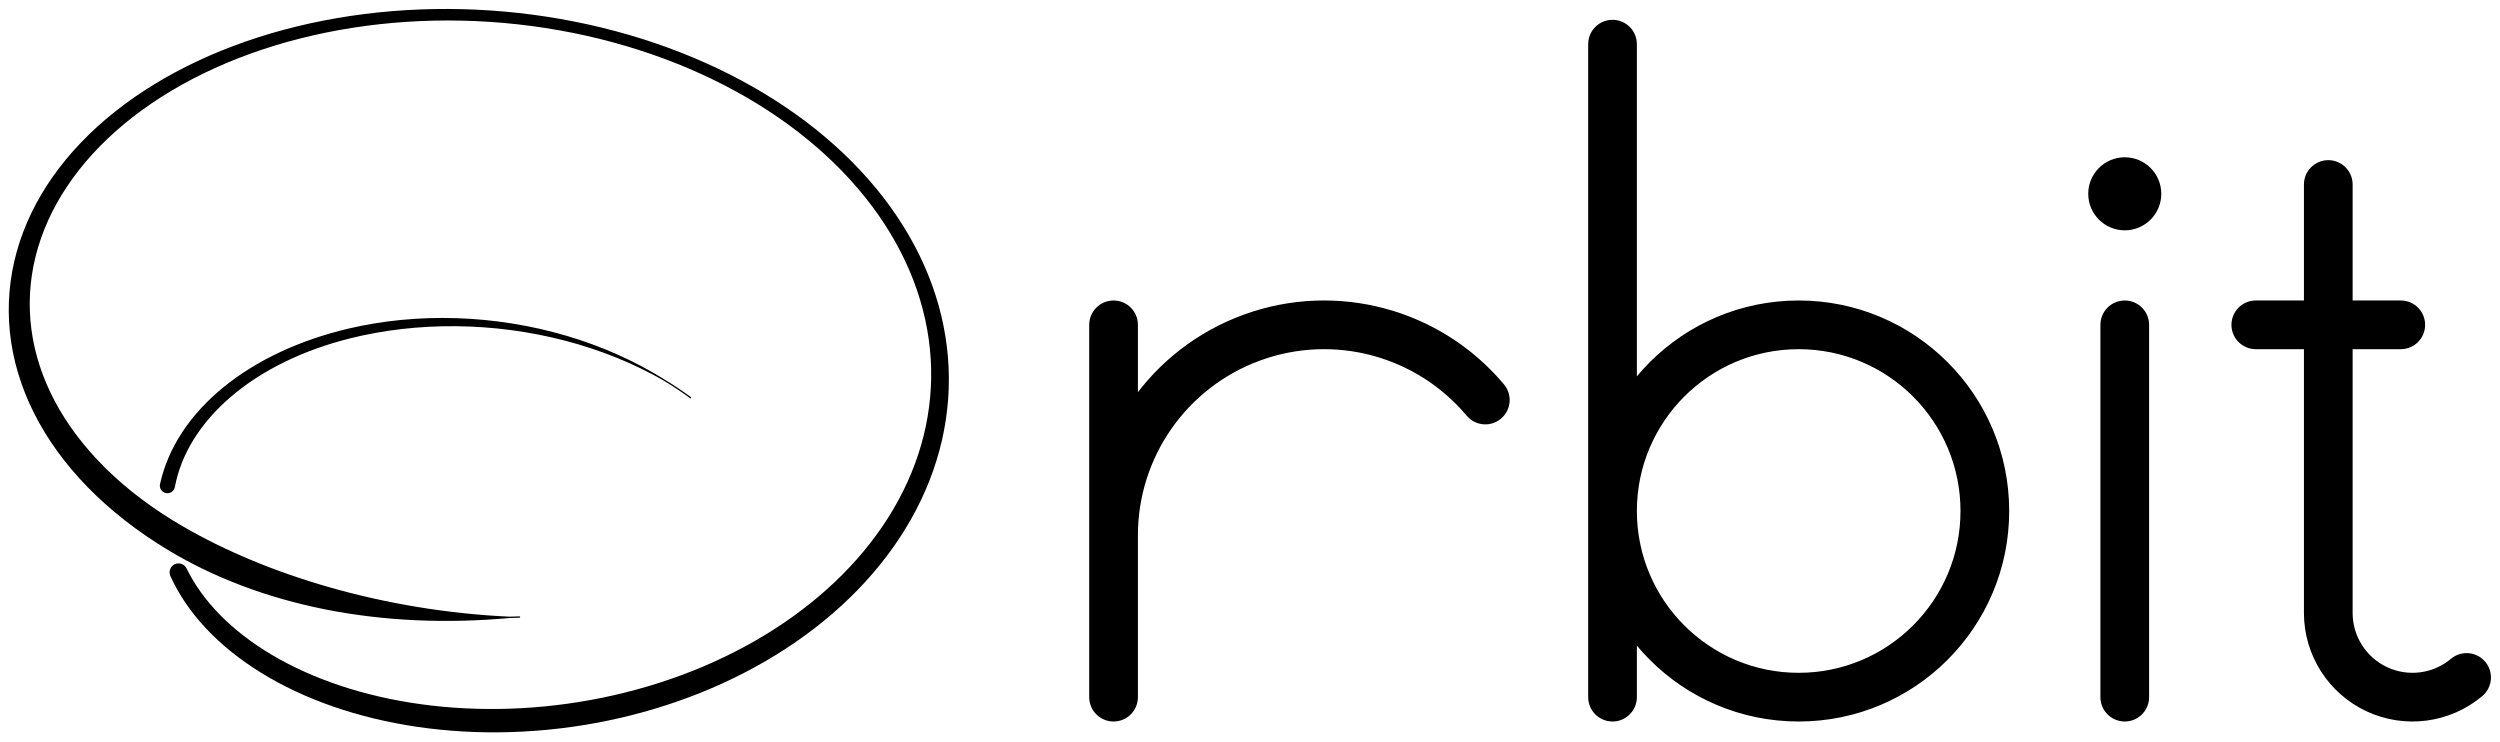
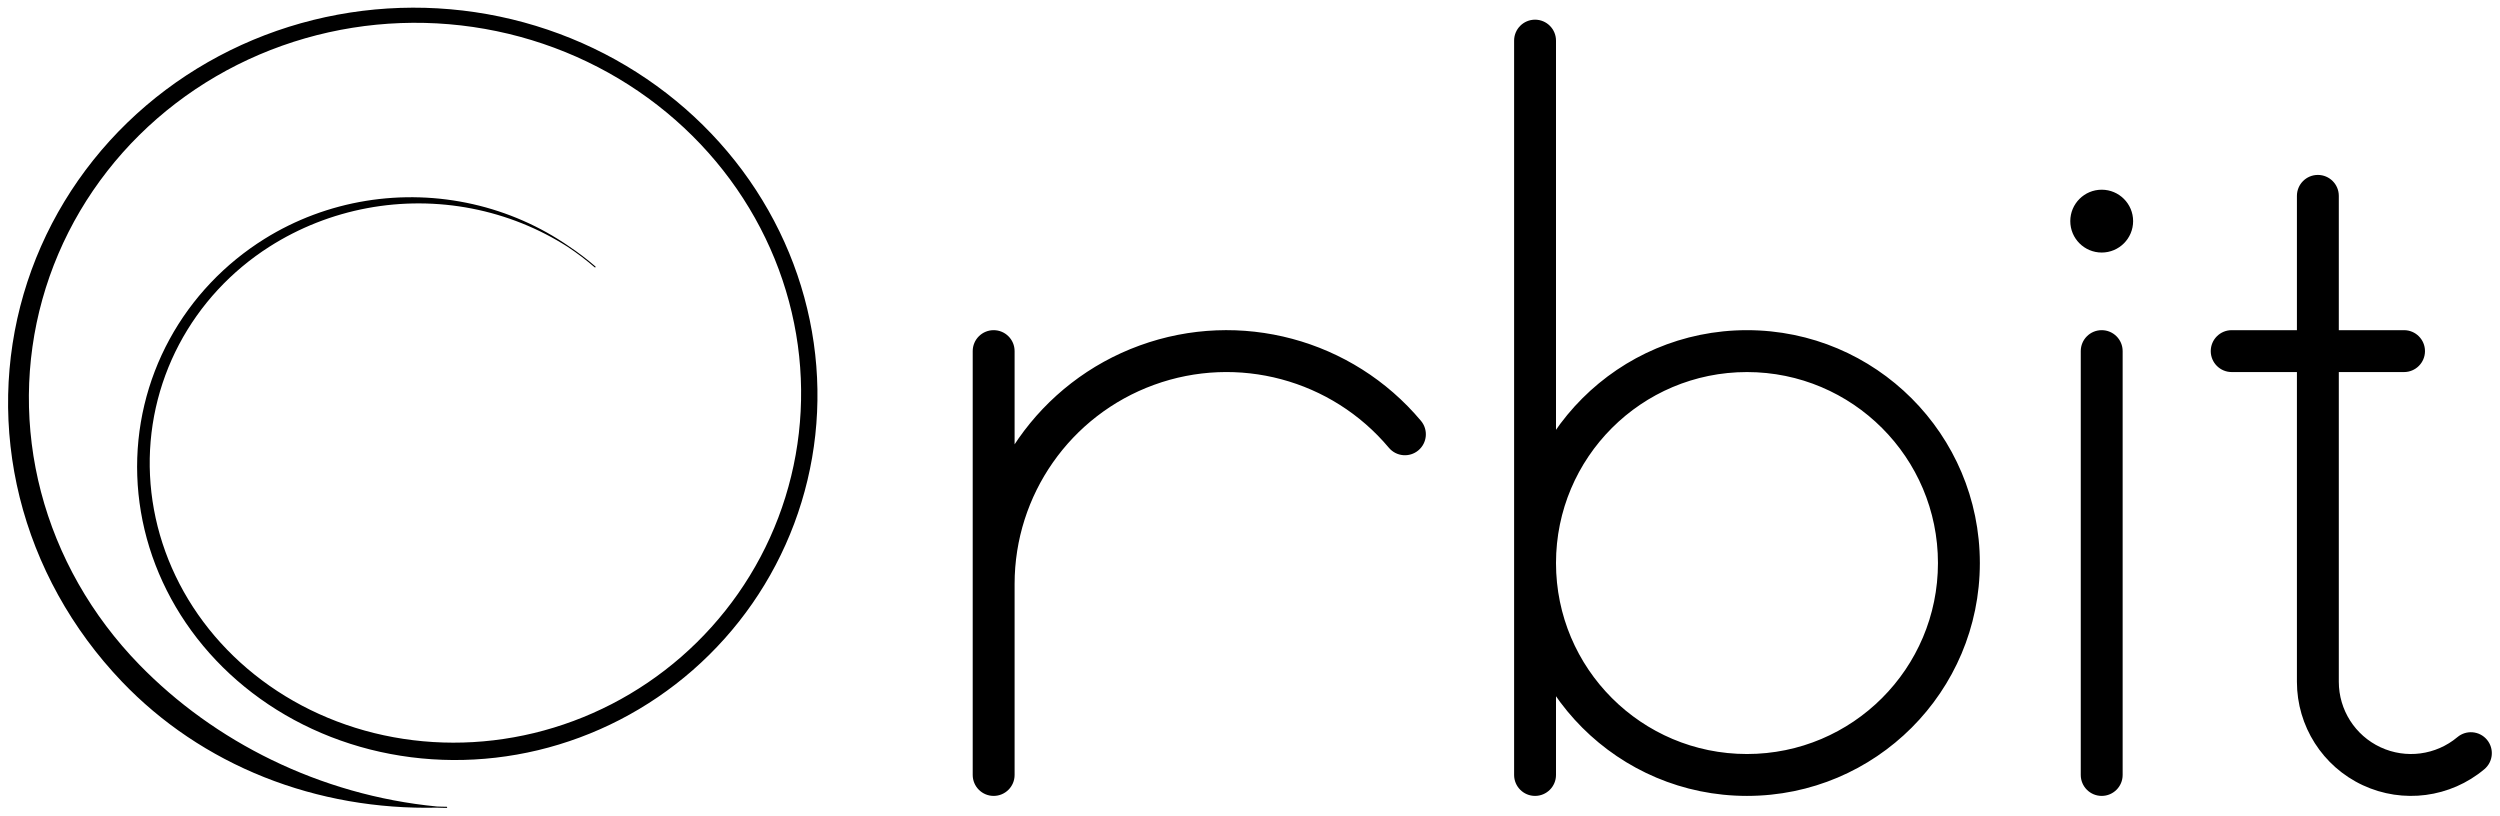
- <svg xmlns="http://www.w3.org/2000/svg" viewBox="39.3 89.9 1129.5 334.8" width="1130" height="335">
+ <svg xmlns="http://www.w3.org/2000/svg" viewBox="38.9 40 1312.4 428.3" width="1312" height="428">
  <g fill="#000000">
-     <path d="M351.476 269.315C347.579 266.444 343.481 263.719 339.204 261.156C339.101 261.094 338.999 261.027 338.896 260.963C338.794 260.899 338.691 260.835 338.588 260.771C338.382 260.644 338.175 260.516 337.968 260.389C337.554 260.135 337.139 259.883 336.721 259.632C335.887 259.13 335.045 258.634 334.197 258.145C332.501 257.166 330.778 256.212 329.03 255.284C325.533 253.428 321.936 251.676 318.251 250.035C310.882 246.754 303.16 243.917 295.202 241.572C287.243 239.227 279.047 237.373 270.74 236.041C262.432 234.708 254.012 233.898 245.611 233.624C237.21 233.35 228.828 233.613 220.599 234.411C212.37 235.208 204.294 236.541 196.503 238.39C185.595 240.98 175.239 244.546 165.76 248.993C156.282 253.44 147.68 258.768 140.243 264.836C132.806 270.904 126.533 277.714 121.679 285.084C116.824 292.453 113.39 300.385 111.585 308.619C111.208 310.47 112.402 312.276 114.253 312.653C116.103 313.03 117.909 311.836 118.287 309.985C119.669 302.576 122.542 295.292 126.828 288.379C131.114 281.467 136.814 274.931 143.736 269.026C150.658 263.12 158.8 257.848 167.875 253.409C176.951 248.97 186.958 245.365 197.557 242.724C205.127 240.839 212.993 239.424 221.031 238.507C229.069 237.589 237.278 237.169 245.532 237.255C253.787 237.341 262.085 237.933 270.301 239.027C278.518 240.12 286.653 241.713 294.586 243.785C302.52 245.857 310.251 248.408 317.671 251.402C321.381 252.9 325.013 254.508 328.555 256.221C330.325 257.078 332.074 257.96 333.798 258.869C334.66 259.323 335.516 259.784 336.365 260.251C336.79 260.484 337.214 260.719 337.635 260.956C337.846 261.074 338.057 261.193 338.267 261.312C338.372 261.372 338.477 261.431 338.582 261.491C338.687 261.551 338.793 261.609 338.896 261.671C343.157 264.224 347.239 266.938 351.12 269.798C351.253 269.896 351.441 269.868 351.539 269.734C351.638 269.601 351.609 269.413 351.476 269.315ZM116.3 350.168C120.013 358.372 125.377 366.294 132.244 373.645C139.111 380.996 147.481 387.777 157.129 393.747C166.777 399.717 177.704 404.877 189.619 409.025C201.534 413.174 214.436 416.312 227.972 418.288C241.508 420.263 255.678 421.076 270.08 420.636C284.482 420.195 299.116 418.501 313.554 415.531C327.993 412.561 342.236 408.315 355.854 402.844C369.471 397.372 382.463 390.675 394.421 382.876C406.378 375.077 417.301 366.176 426.824 356.367C436.348 346.557 444.471 335.84 450.896 324.477C454.109 318.796 456.899 312.955 459.237 306.993C461.574 301.031 463.461 294.948 464.874 288.787C466.287 282.626 467.227 276.387 467.682 270.115C468.137 263.842 468.106 257.537 467.585 251.244C467.064 244.951 466.054 238.671 464.559 232.448C463.064 226.225 461.084 220.058 458.632 213.991C453.727 201.857 446.928 190.123 438.41 179.094C429.892 168.066 419.658 157.742 407.972 148.388C396.286 139.034 383.15 130.65 368.911 123.453C354.672 116.257 339.332 110.248 323.306 105.588C307.281 100.928 290.573 97.617 273.648 95.745C256.724 93.873 239.584 93.441 222.718 94.461C205.852 95.481 189.263 97.954 173.433 101.813C157.604 105.671 142.535 110.915 128.679 117.406C114.822 123.896 102.178 131.632 91.143 140.413C80.109 149.193 70.683 159.019 63.205 169.632C59.465 174.938 56.212 180.441 53.481 186.1C50.751 191.759 48.542 197.574 46.888 203.5C45.233 209.426 44.133 215.462 43.608 221.554C43.083 227.647 43.134 233.796 43.77 239.942C44.407 246.089 45.629 252.233 47.433 258.315C49.237 264.397 51.622 270.417 54.573 276.319C57.524 282.222 61.04 288.006 65.095 293.621C69.15 299.235 73.745 304.681 78.846 309.911C89.049 320.371 101.283 329.966 115.211 338.373C125.409 344.529 136.576 349.944 148.505 354.46C160.435 358.976 173.125 362.591 186.33 365.214C199.535 367.836 213.251 369.466 227.217 370.099C234.2 370.415 241.246 370.484 248.321 370.312C251.859 370.225 255.405 370.079 258.954 369.874C260.729 369.771 262.505 369.654 264.281 369.522C265.169 369.457 266.058 369.387 266.946 369.314C267.39 369.277 267.834 369.24 268.278 369.202C268.5 369.182 268.723 369.163 268.945 369.143C269.056 369.134 269.167 369.124 269.278 369.114C269.333 369.109 269.389 369.104 269.444 369.099C269.5 369.094 269.555 369.085 269.611 369.084C271.083 369.051 272.556 369.008 274.031 368.956C274.196 368.95 274.326 368.811 274.32 368.645C274.314 368.48 274.175 368.35 274.009 368.356C272.538 368.408 271.067 368.451 269.597 368.484C269.542 368.485 269.486 368.479 269.431 368.476C269.375 368.474 269.319 368.471 269.264 368.469C269.153 368.464 269.042 368.458 268.93 368.453C268.708 368.443 268.486 368.432 268.264 368.421C267.82 368.399 267.375 368.376 266.932 368.353C266.044 368.306 265.158 368.255 264.272 368.202C262.501 368.094 260.734 367.974 258.972 367.84C255.448 367.572 251.943 367.253 248.459 366.884C241.492 366.146 234.613 365.21 227.843 364.094C214.303 361.861 201.204 358.91 188.694 355.362C176.184 351.813 164.261 347.667 153.047 343.006C141.833 338.345 131.327 333.168 121.64 327.531C115.025 323.683 108.821 319.571 103.067 315.237C97.312 310.903 92.008 306.346 87.185 301.608C82.362 296.871 78.02 291.953 74.181 286.898C70.342 281.843 67.005 276.651 64.185 271.363C58.545 260.787 54.974 249.831 53.504 238.798C52.034 227.764 52.664 216.646 55.375 205.745C56.73 200.295 58.605 194.9 60.987 189.603C63.37 184.305 66.26 179.107 69.639 174.051C73.017 168.996 76.883 164.084 81.206 159.36C85.53 154.636 90.311 150.101 95.511 145.795C100.71 141.488 106.328 137.412 112.317 133.601C118.306 129.791 124.667 126.247 131.347 123C144.708 116.507 159.347 111.209 174.795 107.288C190.243 103.366 206.498 100.821 223.05 99.736C239.603 98.651 256.452 99.027 273.086 100.854C289.719 102.68 306.134 105.956 321.845 110.582C337.557 115.207 352.562 121.181 366.429 128.319C380.297 135.457 393.025 143.758 404.265 152.966C415.505 162.175 425.254 172.289 433.272 183.002C441.29 193.715 447.576 205.023 452.012 216.599C456.449 228.175 459.039 240.017 459.784 251.816C460.528 263.614 459.429 275.369 456.577 286.804C453.725 298.238 449.12 309.353 442.931 319.888C436.741 330.424 428.966 340.379 419.859 349.519C410.753 358.658 400.315 366.981 388.877 374.294C377.439 381.608 365.003 387.912 351.958 393.078C338.912 398.245 325.259 402.273 311.415 405.108C297.572 407.943 283.54 409.585 269.739 410.054C255.938 410.522 242.37 409.817 229.429 408.031C216.489 406.245 204.177 403.379 192.839 399.591C181.502 395.803 171.14 391.094 162.025 385.678C152.911 380.263 145.046 374.142 138.605 367.567C132.164 360.992 127.146 353.966 123.619 346.735C122.671 344.714 120.264 343.845 118.243 344.793C116.222 345.74 115.352 348.147 116.3 350.168Z" />
-     <path d="M531.406 236.635C531.406 230.56 536.331 225.635 542.406 225.635C548.481 225.635 553.406 230.56 553.406 236.635C553.406 292.707 553.406 348.778 553.406 404.85C553.406 410.925 548.481 415.85 542.406 415.85C536.331 415.85 531.406 410.925 531.406 404.85C531.406 348.778 531.406 292.707 531.406 236.635ZM531.406 331.742C531.406 287.135 559.305 247.291 601.222 232.034C643.139 216.777 690.123 229.367 718.796 263.538C722.701 268.192 722.094 275.13 717.44 279.035C712.786 282.94 705.848 282.333 701.943 277.679C679.215 250.593 641.973 240.614 608.747 252.707C575.52 264.801 553.406 296.384 553.406 331.742C553.406 337.817 548.481 342.742 542.406 342.742C536.331 342.742 531.406 337.817 531.406 331.742ZM756.839 109.825C756.839 103.75 761.764 98.825 767.839 98.825C773.914 98.825 778.839 103.75 778.839 109.825C778.839 208.167 778.839 306.508 778.839 404.85C778.839 410.925 773.914 415.85 767.839 415.85C761.764 415.85 756.839 410.925 756.839 404.85C756.839 306.508 756.839 208.167 756.839 109.825ZM947.053 320.742C947.053 373.269 904.472 415.85 851.946 415.85C799.42 415.85 756.839 373.269 756.839 320.742C756.839 268.216 799.42 225.635 851.946 225.635C904.472 225.635 947.053 268.216 947.053 320.742ZM925.053 320.742C925.053 280.366 892.322 247.635 851.946 247.635C811.57 247.635 778.839 280.366 778.839 320.742C778.839 361.118 811.57 393.85 851.946 393.85C892.322 393.85 925.053 361.118 925.053 320.742ZM988.266 236.635C988.266 230.56 993.191 225.635 999.266 225.635C1005.342 225.635 1010.266 230.56 1010.266 236.635C1010.266 292.707 1010.266 348.778 1010.266 404.85C1010.266 410.925 1005.342 415.85 999.266 415.85C993.191 415.85 988.266 410.925 988.266 404.85C988.266 348.778 988.266 292.707 988.266 236.635ZM1015.766 177.433C1015.766 186.545 1008.379 193.933 999.266 193.933C990.154 193.933 982.766 186.545 982.766 177.433C982.766 168.32 990.154 160.933 999.266 160.933C1008.379 160.933 1015.766 168.32 1015.766 177.433ZM1080.218 173.23C1080.218 167.155 1085.143 162.23 1091.218 162.23C1097.293 162.23 1102.218 167.155 1102.218 173.23C1102.218 237.756 1102.218 302.281 1102.218 366.807C1102.218 372.882 1097.293 377.807 1091.218 377.807C1085.143 377.807 1080.218 372.882 1080.218 366.807C1080.218 302.281 1080.218 237.756 1080.218 173.23ZM1160.785 404.376C1146.185 416.627 1125.809 419.31 1108.535 411.255C1091.261 403.2 1080.218 385.866 1080.218 366.807C1080.218 360.732 1085.143 355.807 1091.218 355.807C1097.293 355.807 1102.218 360.732 1102.218 366.807C1102.218 377.316 1108.307 386.874 1117.832 391.316C1127.357 395.757 1138.593 394.278 1146.644 387.523C1151.298 383.618 1158.236 384.225 1162.141 388.879C1166.046 393.532 1165.439 400.471 1160.785 404.376ZM1058.469 247.635C1052.394 247.635 1047.469 242.71 1047.469 236.635C1047.469 230.56 1052.394 225.635 1058.469 225.635C1080.302 225.635 1102.135 225.635 1123.968 225.635C1130.043 225.635 1134.968 230.56 1134.968 236.635C1134.968 242.71 1130.043 247.635 1123.968 247.635C1102.135 247.635 1080.302 247.635 1058.469 247.635Z" />
+     <path d="M351.336 179.938C346.877 176.086 342.154 172.495 337.201 169.198C337.083 169.12 336.968 169.038 336.851 168.958C336.735 168.878 336.618 168.798 336.501 168.718C336.267 168.559 336.033 168.4 335.798 168.242C335.328 167.926 334.856 167.613 334.382 167.302C333.434 166.681 332.477 166.07 331.512 165.47C329.583 164.27 327.621 163.114 325.628 162.003C321.642 159.78 317.535 157.739 313.323 155.891C304.9 152.195 296.059 149.276 286.965 147.214C277.871 145.152 268.523 143.947 259.101 143.649C249.679 143.351 240.184 143.96 230.807 145.489C221.429 147.019 212.17 149.469 203.223 152.815C194.276 156.161 185.642 160.404 177.512 165.479C167.181 171.928 157.647 179.69 149.239 188.559C140.831 197.428 133.551 207.402 127.673 218.196C121.795 228.989 117.321 240.601 114.446 252.679C111.571 264.757 110.297 277.299 110.725 289.908C111.152 302.517 113.282 315.192 117.106 327.513C120.93 339.834 126.448 351.8 133.543 363.001C140.637 374.202 149.307 384.636 159.325 393.929C169.343 403.223 180.71 411.375 193.103 418.076C205.497 424.776 218.917 430.023 232.967 433.592C247.017 437.161 261.696 439.051 276.556 439.138C291.416 439.225 306.456 437.509 321.203 433.976C335.951 430.444 350.405 425.096 364.099 418.035C377.793 410.975 390.725 402.203 402.464 391.935C414.203 381.667 424.748 369.904 433.733 356.964C442.718 344.024 450.141 329.908 455.727 315.017C461.313 300.127 465.062 284.463 466.808 268.488C467.681 260.5 468.055 252.434 467.922 244.352C467.789 236.27 467.148 228.171 465.998 220.118C464.848 212.064 463.19 204.055 461.03 196.153C458.87 188.251 456.208 180.455 453.059 172.827C446.761 157.569 438.509 142.983 428.514 129.522C418.518 116.061 406.78 103.728 393.623 92.917C380.465 82.106 365.889 72.818 350.311 65.362C334.733 57.906 318.155 52.284 301.063 48.699C283.971 45.115 266.368 43.568 248.781 44.145C239.988 44.434 231.2 45.252 222.484 46.597C213.769 47.943 205.126 49.816 196.623 52.208C188.121 54.6 179.758 57.51 171.603 60.922C163.447 64.334 155.499 68.248 147.821 72.638C140.144 77.027 132.737 81.893 125.663 87.203C118.589 92.513 111.847 98.266 105.494 104.423C99.142 110.579 93.178 117.139 87.656 124.056C82.133 130.972 77.052 138.245 72.458 145.821C67.864 153.396 63.756 161.275 60.175 169.398C56.594 177.521 53.539 185.887 51.042 194.434C48.544 202.981 46.604 211.707 45.244 220.546C43.885 229.385 43.106 238.335 42.922 247.327C42.738 256.319 43.148 265.352 44.158 274.354C45.168 283.355 46.777 292.326 48.98 301.191C51.184 310.056 53.982 318.817 57.36 327.401C60.738 335.984 64.696 344.391 69.21 352.549C73.723 360.708 78.793 368.619 84.384 376.214C89.975 383.81 96.089 391.09 102.683 397.992C112.955 408.745 124.503 418.475 137.061 426.911C149.618 435.347 163.184 442.487 177.426 448.157C191.667 453.827 206.582 458.026 221.814 460.695C237.046 463.363 252.592 464.501 268.122 464.154C268.174 464.153 268.227 464.158 268.279 464.159C268.332 464.161 268.385 464.163 268.437 464.165C268.543 464.169 268.648 464.173 268.753 464.176C268.964 464.183 269.174 464.19 269.385 464.197C269.806 464.21 270.228 464.223 270.649 464.234C271.492 464.256 272.336 464.274 273.18 464.288C273.345 464.291 273.482 464.159 273.485 463.993C273.487 463.827 273.355 463.691 273.19 463.688C272.348 463.674 271.506 463.656 270.665 463.634C270.245 463.623 269.824 463.611 269.404 463.597C269.194 463.591 268.984 463.584 268.774 463.576C268.669 463.573 268.564 463.569 268.459 463.565C268.406 463.564 268.354 463.562 268.301 463.56C268.249 463.558 268.196 463.559 268.144 463.554C252.719 462.069 237.63 459.169 223.108 455.035C208.586 450.901 194.63 445.534 181.408 439.112C168.186 432.69 155.695 425.213 144.066 416.834C132.436 408.456 121.666 399.175 111.875 389.126C105.591 382.676 99.753 375.868 94.402 368.759C89.051 361.65 84.187 354.24 79.841 346.591C75.495 338.942 71.668 331.053 68.383 322.989C65.099 314.925 62.356 306.686 60.172 298.338C57.988 289.99 56.361 281.533 55.3 273.035C54.239 264.537 53.742 255.997 53.809 247.483C53.877 238.97 54.507 230.482 55.691 222.087C56.874 213.693 58.611 205.39 60.883 197.246C63.155 189.101 65.961 181.115 69.276 173.347C72.59 165.58 76.413 158.032 80.71 150.762C85.006 143.493 89.776 136.501 94.979 129.84C100.181 123.18 105.816 116.851 111.834 110.901C117.853 104.952 124.255 99.382 130.988 94.233C137.721 89.083 144.783 84.355 152.118 80.083C159.452 75.81 167.057 71.994 174.871 68.659C182.686 65.325 190.709 62.473 198.875 60.122C207.041 57.772 215.351 55.923 223.737 54.586C232.124 53.249 240.586 52.424 249.058 52.113C257.53 51.802 266.01 52.006 274.433 52.717C282.856 53.429 291.221 54.649 299.463 56.363C307.704 58.077 315.823 60.285 323.757 62.965C331.691 65.646 339.44 68.798 346.945 72.393C354.45 75.988 361.711 80.026 368.675 84.471C375.639 88.916 382.306 93.767 388.627 98.984C394.948 104.201 400.924 109.782 406.512 115.682C412.1 121.581 417.301 127.798 422.08 134.282C431.636 147.25 439.496 161.285 445.465 175.941C451.434 190.596 455.513 205.87 457.633 221.29C459.752 236.71 459.913 252.276 458.166 267.521C456.42 282.766 452.768 297.69 447.376 311.863C441.985 326.036 434.855 339.456 426.253 351.751C417.652 364.047 407.58 375.218 396.384 384.971C385.189 394.724 372.873 403.058 359.841 409.775C346.808 416.492 333.062 421.592 319.04 424.981C305.017 428.369 290.72 430.045 276.59 430.023C262.461 430 248.5 428.279 235.127 424.975C221.754 421.67 208.969 416.784 197.144 410.524C185.319 404.264 174.453 396.632 164.849 387.912C155.244 379.192 146.9 369.386 140.032 358.836C133.165 348.285 127.774 336.991 123.981 325.329C120.187 313.668 117.991 301.64 117.415 289.635C116.839 277.63 117.882 265.649 120.468 254.069C123.055 242.489 127.184 231.313 132.686 220.884C138.189 210.456 145.065 200.778 153.062 192.142C161.059 183.505 170.177 175.911 180.099 169.579C187.908 164.595 196.202 160.372 204.82 156.976C213.438 153.581 222.38 151.014 231.475 149.315C240.571 147.615 249.819 146.783 259.044 146.823C268.269 146.862 277.47 147.775 286.476 149.532C295.482 151.289 304.291 153.89 312.742 157.276C316.967 158.969 321.103 160.857 325.13 162.931C327.143 163.968 329.13 165.052 331.087 166.18C332.066 166.744 333.037 167.319 334.001 167.906C334.483 168.199 334.962 168.495 335.44 168.794C335.679 168.943 335.918 169.093 336.156 169.244C336.275 169.319 336.394 169.395 336.513 169.47C336.631 169.546 336.751 169.62 336.869 169.698C341.801 172.98 346.504 176.556 350.944 180.392C351.069 180.5 351.258 180.486 351.367 180.361C351.475 180.236 351.461 180.046 351.336 179.938Z" />
+     <path d="M549.477 224.393C549.477 218.318 554.402 213.393 560.477 213.393C566.552 213.393 571.477 218.318 571.477 224.393C571.477 298.59 571.477 372.787 571.477 446.984C571.477 453.059 566.552 457.984 560.477 457.984C554.402 457.984 549.477 453.059 549.477 446.984C549.477 372.787 549.477 298.59 549.477 224.393ZM549.477 346.689C549.477 290.651 584.525 240.598 637.183 221.432C689.84 202.266 748.863 218.081 784.883 261.008C788.788 265.662 788.181 272.6 783.527 276.505C778.873 280.41 771.935 279.803 768.03 275.149C737.955 239.307 688.674 226.102 644.707 242.105C600.74 258.108 571.477 299.9 571.477 346.689C571.477 352.764 566.552 357.689 560.477 357.689C554.402 357.689 549.477 352.764 549.477 346.689ZM833.801 61.332C833.801 55.257 838.726 50.332 844.801 50.332C850.876 50.332 855.801 55.257 855.801 61.332C855.801 189.883 855.801 318.434 855.801 446.984C855.801 453.059 850.876 457.984 844.801 457.984C838.726 457.984 833.801 453.059 833.801 446.984C833.801 318.434 833.801 189.883 833.801 61.332ZM1078.392 335.689C1078.392 403.231 1023.638 457.984 956.096 457.984C888.554 457.984 833.801 403.231 833.801 335.689C833.801 268.147 888.554 213.393 956.096 213.393C1023.638 213.393 1078.392 268.147 1078.392 335.689ZM1056.392 335.689C1056.392 280.297 1011.488 235.393 956.096 235.393C900.705 235.393 855.801 280.297 855.801 335.689C855.801 391.08 900.705 435.984 956.096 435.984C1011.488 435.984 1056.392 391.08 1056.392 335.689ZM1131.387 224.393C1131.387 218.318 1136.312 213.393 1142.387 213.393C1148.462 213.393 1153.387 218.318 1153.387 224.393C1153.387 298.59 1153.387 372.787 1153.387 446.984C1153.387 453.059 1148.462 457.984 1142.387 457.984C1136.312 457.984 1131.387 453.059 1131.387 446.984C1131.387 372.787 1131.387 298.59 1131.387 224.393ZM1158.887 156.128C1158.887 165.241 1151.499 172.628 1142.387 172.628C1133.274 172.628 1125.887 165.241 1125.887 156.128C1125.887 147.015 1133.274 139.628 1142.387 139.628C1151.499 139.628 1158.887 147.015 1158.887 156.128ZM1244.908 142.863C1244.908 136.788 1249.833 131.863 1255.908 131.863C1261.983 131.863 1266.908 136.788 1266.908 142.863C1266.908 227.93 1266.908 312.998 1266.908 398.066C1266.908 404.141 1261.983 409.066 1255.908 409.066C1249.833 409.066 1244.908 404.141 1244.908 398.066C1244.908 312.998 1244.908 227.93 1244.908 142.863ZM1343.341 443.966C1325.503 458.934 1300.608 462.211 1279.503 452.37C1258.399 442.529 1244.908 421.352 1244.908 398.066C1244.908 391.991 1249.833 387.066 1255.908 387.066C1261.983 387.066 1266.908 391.991 1266.908 398.066C1266.908 412.802 1275.446 426.204 1288.801 432.432C1302.157 438.659 1317.911 436.585 1329.199 427.113C1333.853 423.208 1340.791 423.815 1344.697 428.469C1348.602 433.123 1347.995 440.061 1343.341 443.966ZM1210.652 235.393C1204.577 235.393 1199.652 230.468 1199.652 224.393C1199.652 218.318 1204.577 213.393 1210.652 213.393C1240.822 213.393 1270.993 213.393 1301.164 213.393C1307.239 213.393 1312.164 218.318 1312.164 224.393C1312.164 230.468 1307.239 235.393 1301.164 235.393C1270.993 235.393 1240.822 235.393 1210.652 235.393Z" />
  </g>
</svg>
